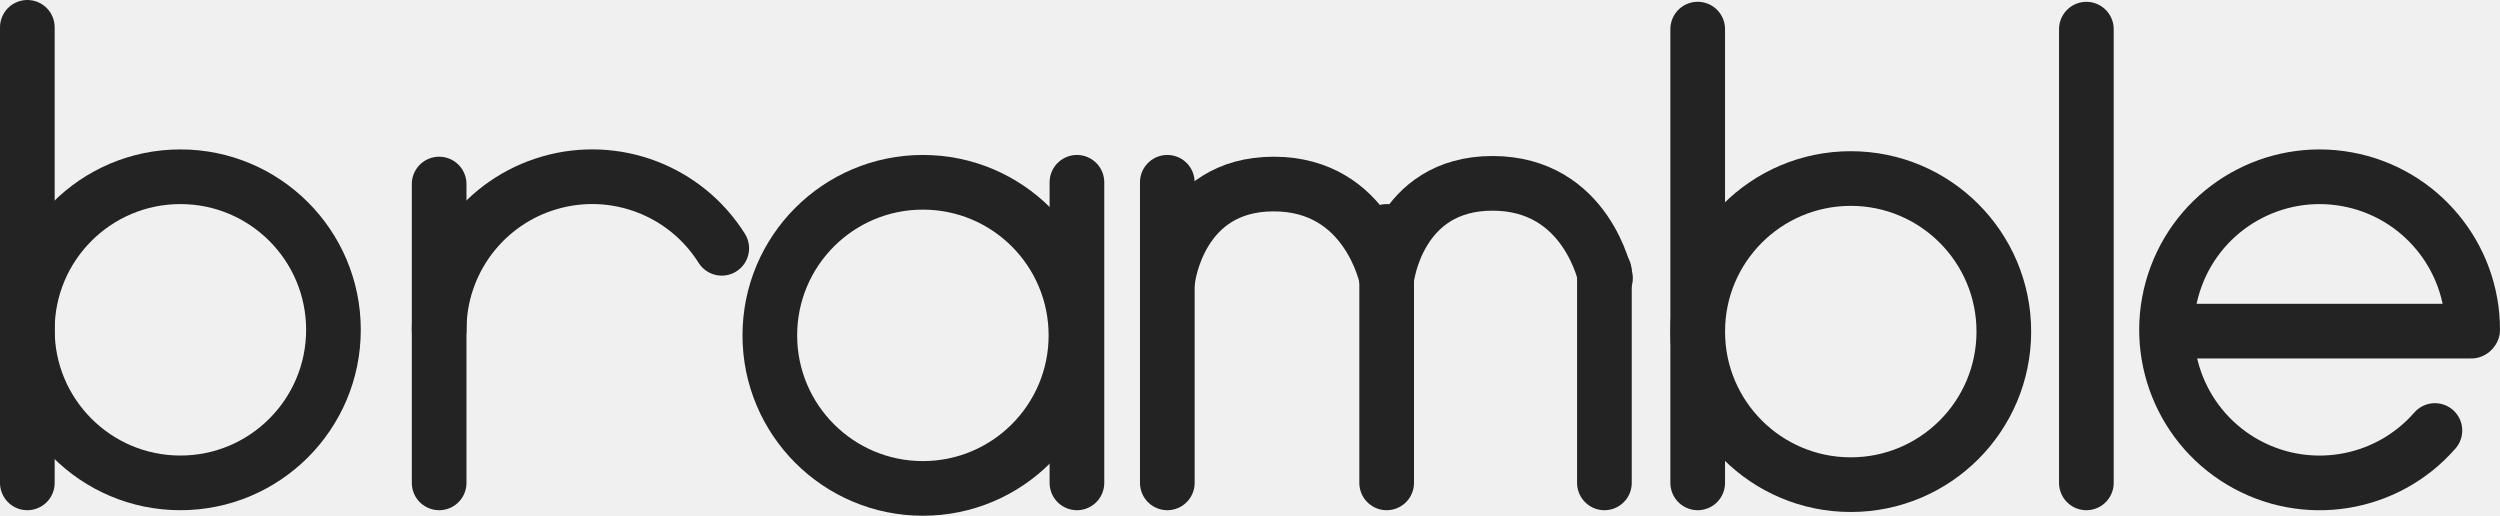
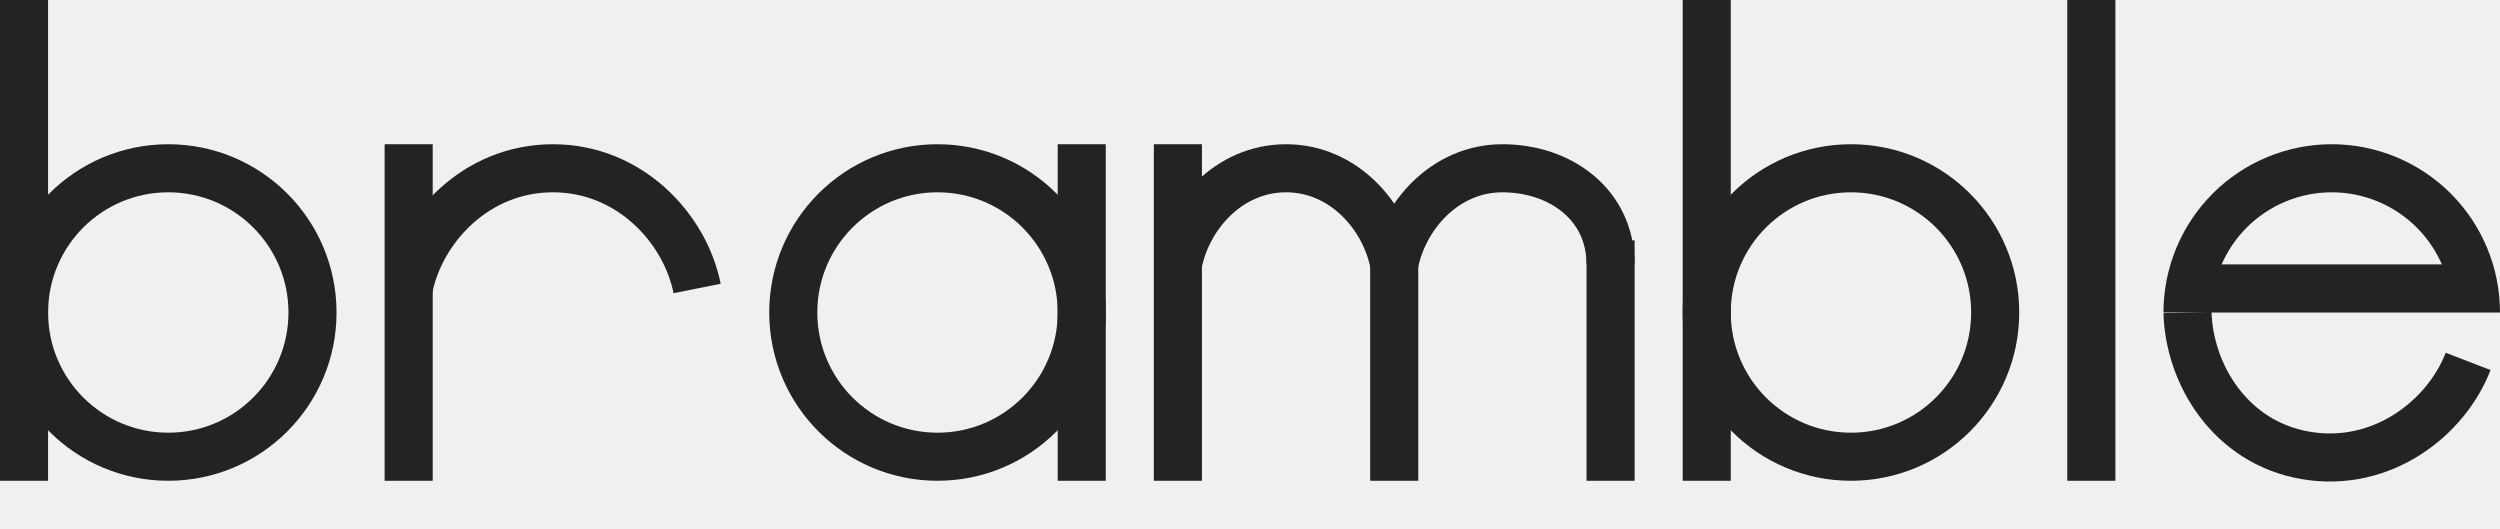
- <svg xmlns="http://www.w3.org/2000/svg" viewBox="0 0 686 141.52">
-   <defs>
-     <style>.cls-1{fill:none;stroke:#232323;stroke-linecap:round;stroke-linejoin:round;stroke-width:15px;}</style>
-   </defs>
-   <g id="Layer_2" data-name="Layer 2">
-     <g id="Layer_1-2" data-name="Layer 1">
-       <line class="cls-1" x1="7.5" y1="7.5" x2="7.5" y2="132.5" />
-       <circle class="cls-1" cx="49.5" cy="90.5" r="42" />
-       <line class="cls-1" x1="120.5" y1="50.5" x2="120.5" y2="132.5" />
-       <path class="cls-1" d="M198.05,68.13A42,42,0,0,0,120.5,90.5" />
-       <line class="cls-1" x1="295.51" y1="132.5" x2="295.51" y2="50.02" />
-       <circle class="cls-1" cx="253.24" cy="92.02" r="42" />
-       <line class="cls-1" x1="320.31" y1="50.02" x2="320.31" y2="132.5" />
-       <line class="cls-1" x1="380.5" y1="63.5" x2="380.5" y2="132.5" />
-       <line class="cls-1" x1="440.25" y1="74.5" x2="440.25" y2="132.5" />
-       <path class="cls-1" d="M320.5,76.5s3-26,29-26,31,26,31,26" />
-       <path class="cls-1" d="M380.55,76.31s3-26,29-26,31,26,31,26" />
-       <line class="cls-1" x1="465.85" y1="7.99" x2="465.85" y2="132.5" />
-       <circle class="cls-1" cx="507.85" cy="90.99" r="42" />
-       <line class="cls-1" x1="572.5" y1="8" x2="572.5" y2="132.5" />
-       <path class="cls-1" d="M678.5,90.5a42,42,0,1,0-10.36,27.63" />
-       <line class="cls-1" x1="595.15" y1="90.86" x2="678.15" y2="90.86" />
-     </g>
-   </g>
+ <svg xmlns="http://www.w3.org/2000/svg" width="104" height="22" viewBox="0 0 104 22" fill="none">
+   <path d="M17 12C17.5 9.5 19.8 7 23 7C26.2 7 28.5 9.5 29 12" stroke="#232323" stroke-width="2" />
+   <path d="M102.674 15.034C101.757 17.413 99.067 19.487 95.913 18.945C92.76 18.402 91.069 15.549 91 13" stroke="#232323" stroke-width="2" />
+   <path d="M49 11C49.375 9 51.1 7 53.5 7C55.9 7 57.625 9 58 11" stroke="#232323" stroke-width="2" />
+   <path d="M58 11C58.375 9 60.1 7 62.5 7C64.9 7 67 8.5 67 11" stroke="#232323" stroke-width="2" />
+   <circle cx="7" cy="13" r="6" stroke="#232323" stroke-width="2" />
+   <mask id="path-6-inside-1" fill="white">
+     <path d="M104 13C104 12.081 103.819 11.171 103.467 10.321C103.115 9.472 102.6 8.7 101.95 8.05C101.3 7.4 100.528 6.885 99.679 6.533C98.829 6.181 97.919 6 97 6C96.081 6 95.171 6.181 94.321 6.533C93.472 6.885 92.7 7.4 92.05 8.05C91.4 8.7 90.885 9.472 90.533 10.321C90.181 11.171 90 12.081 90 13L97 13H104Z" />
+   </mask>
+   <path d="M104 13C104 12.081 103.819 11.171 103.467 10.321C103.115 9.472 102.6 8.7 101.95 8.05C101.3 7.4 100.528 6.885 99.679 6.533C98.829 6.181 97.919 6 97 6C96.081 6 95.171 6.181 94.321 6.533C93.472 6.885 92.7 7.4 92.05 8.05C91.4 8.7 90.885 9.472 90.533 10.321C90.181 11.171 90 12.081 90 13L97 13H104Z" stroke="#232323" stroke-width="4" mask="url(#path-6-inside-1)" />
+   <path d="M45 13C45 16.314 42.314 19 39 19C35.686 19 33 16.314 33 13C33 9.686 35.686 7 39 7C42.314 7 45 9.686 45 13Z" stroke="#232323" stroke-width="2" />
+   <line x1="1" y1="-4.37114e-08" x2="1" y2="20" stroke="#232323" stroke-width="2" />
+   <circle cx="77" cy="13" r="6" stroke="#232323" stroke-width="2" />
+   <line x1="71" y1="-4.37114e-08" x2="71" y2="20" stroke="#232323" stroke-width="2" />
+   <line x1="87" y1="-4.37114e-08" x2="87" y2="20" stroke="#232323" stroke-width="2" />
+   <line x1="17" y1="6" x2="17" y2="20" stroke="#232323" stroke-width="2" />
+   <line x1="45" y1="6" x2="45" y2="20" stroke="#232323" stroke-width="2" />
+   <line x1="49" y1="6" x2="49" y2="20" stroke="#232323" stroke-width="2" />
+   <line x1="58" y1="10" x2="58" y2="20" stroke="#232323" stroke-width="2" />
+   <line x1="67" y1="10" x2="67" y2="20" stroke="#232323" stroke-width="2" />
</svg>
